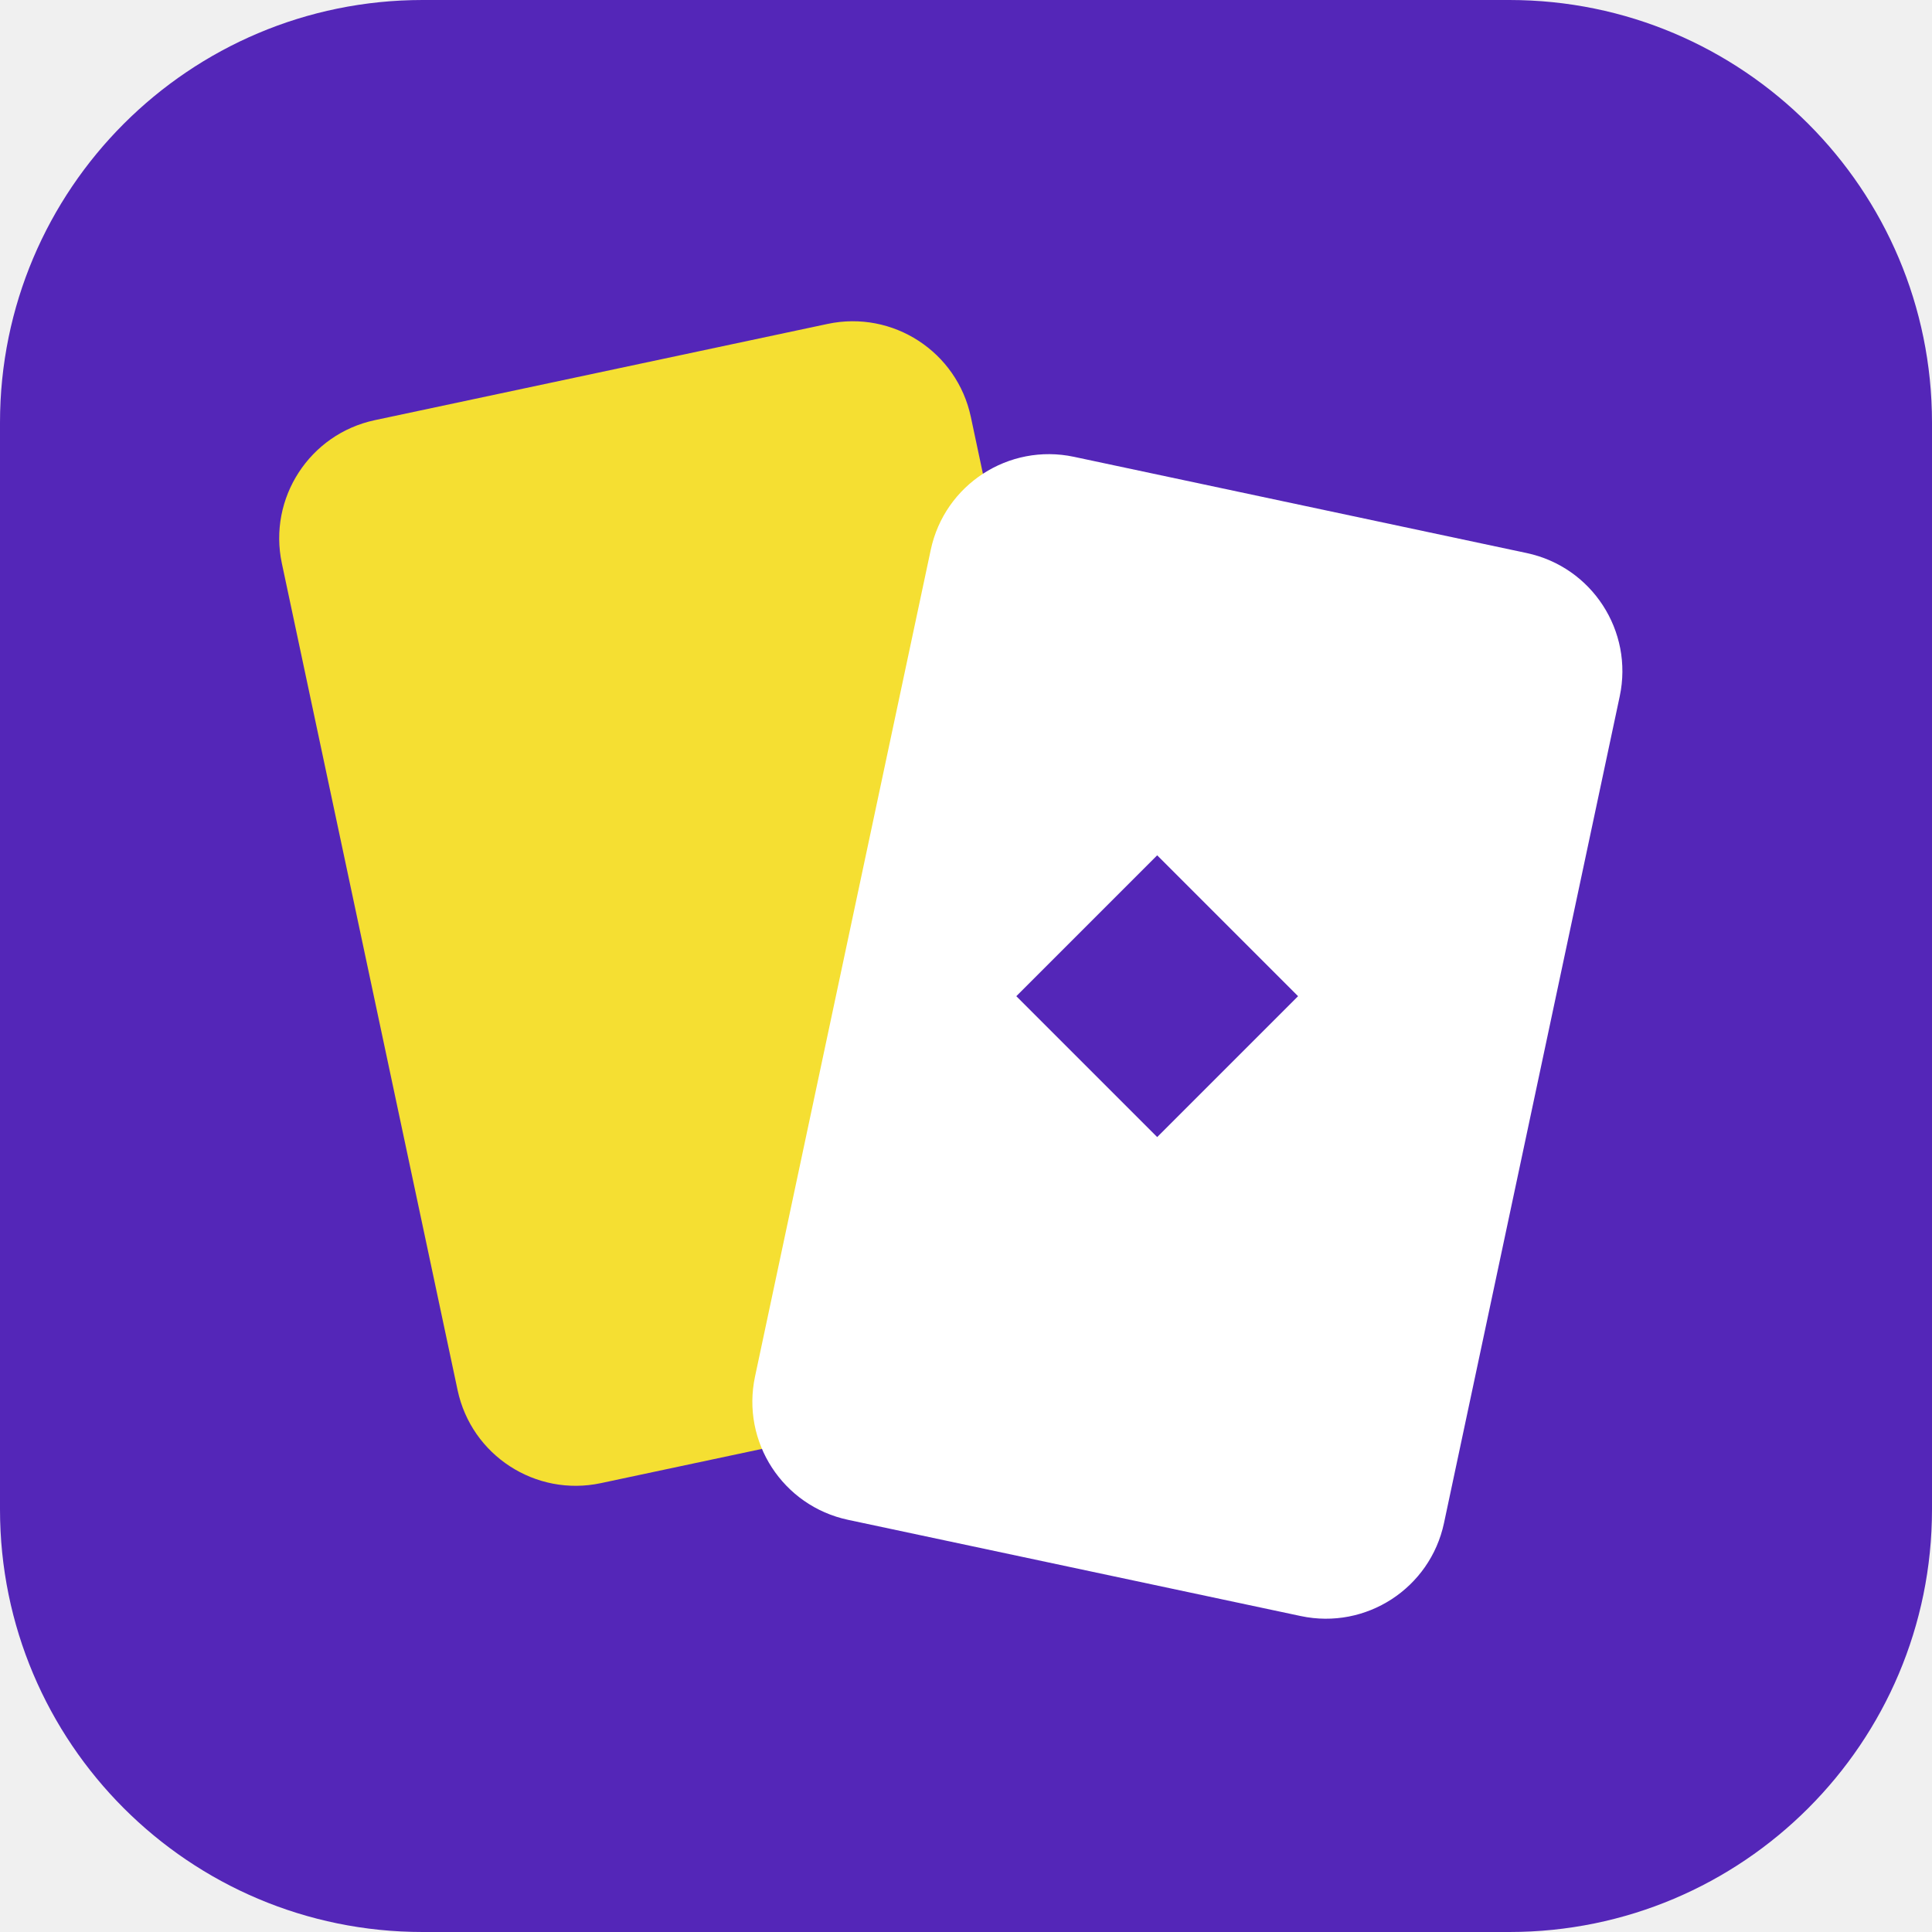
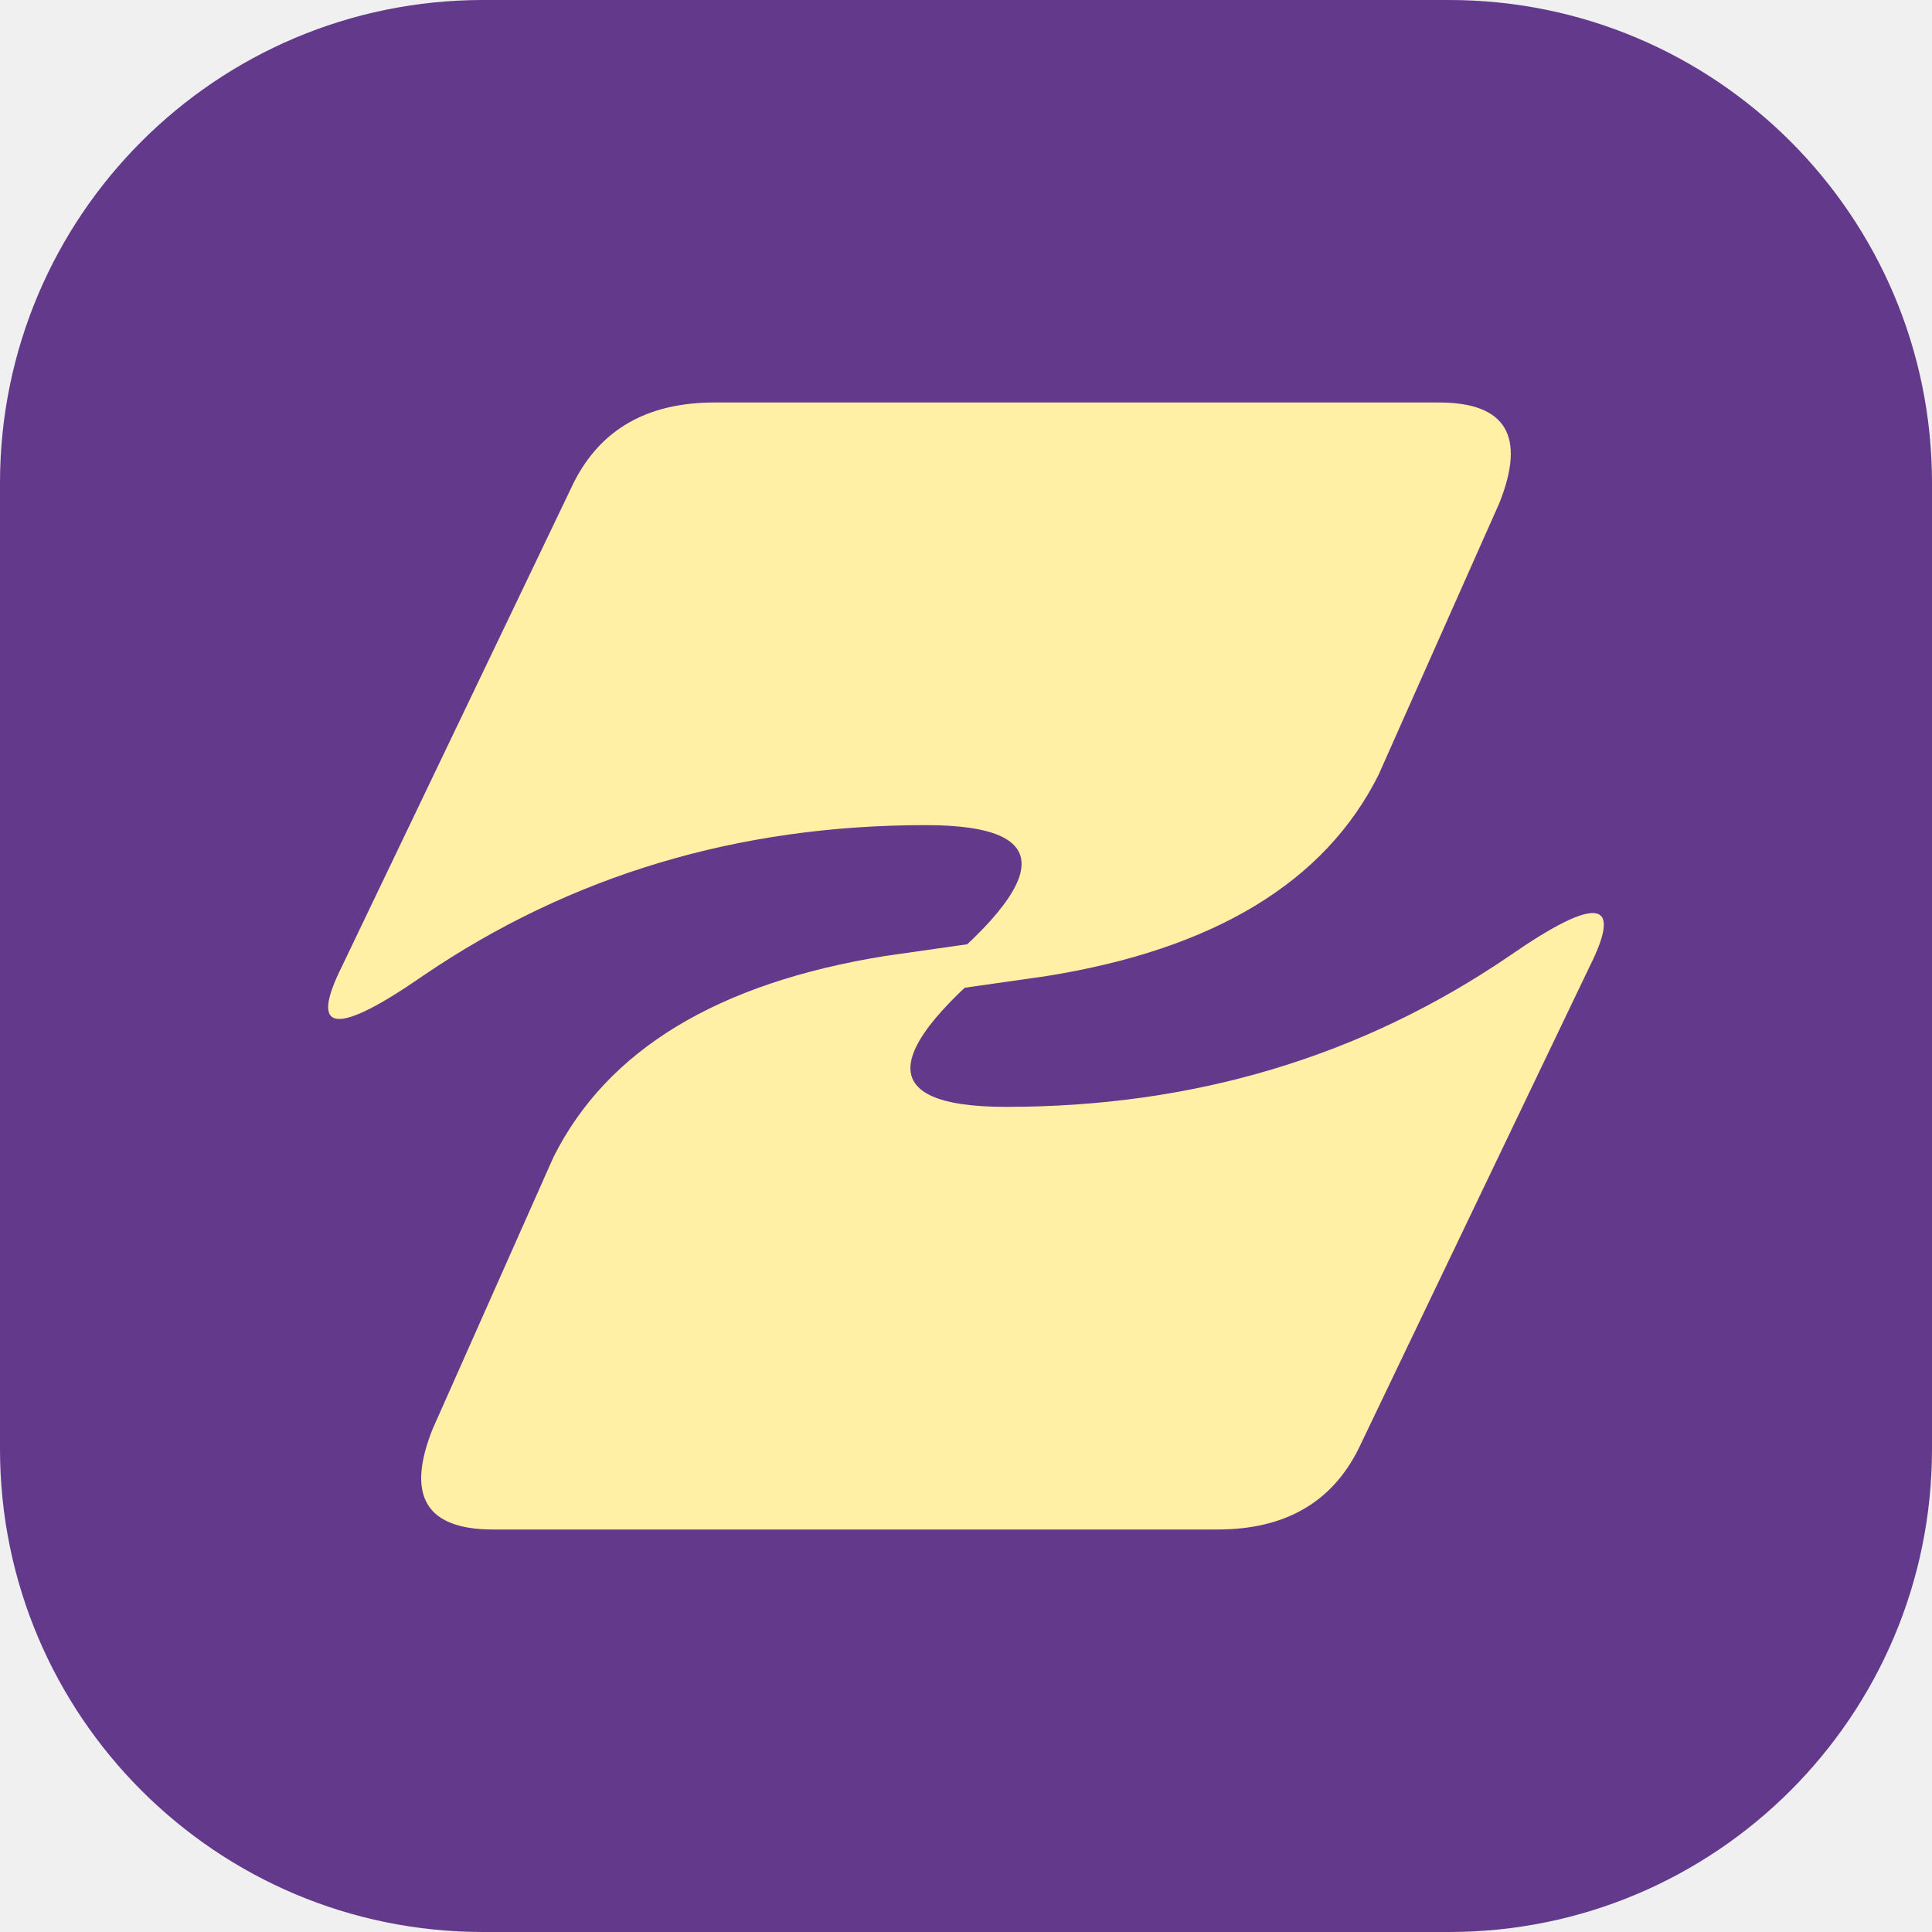
<svg xmlns="http://www.w3.org/2000/svg" viewBox="0 0 192 192">
-   <rect width="192" height="192" rx="42" fill="#5426b8" />
-   <rect x="36" y="36" width="70" height="108" rx="12" transform="rotate(-12 70 90)" fill="#f5df32" />
-   <rect x="83" y="49" width="70" height="108" rx="12" transform="rotate(12 118 103)" fill="white" />
-   <path d="m101 99 14-14 14 14-14 14z" fill="#5426b8" />
+   <rect width="192" height="192" rx="48" fill="#63398b" />
+   <g fill="#fff0a6">
+     <path d="M34 96 57 48q4-8 14-8h72q10 0 6 10l-12 27q-8 16-33 20l-14 2q22-17 2-17-28 0-50 15-13 9-8-1Z" />
+     <path d="m158 96-23 48q-4 8-14 8H49q-10 0-6-10l12-27q8-16 33-20l14-2q-22 17-2 17 28 0 50-15 13-9 8 1Z" />
+   </g>
</svg>
